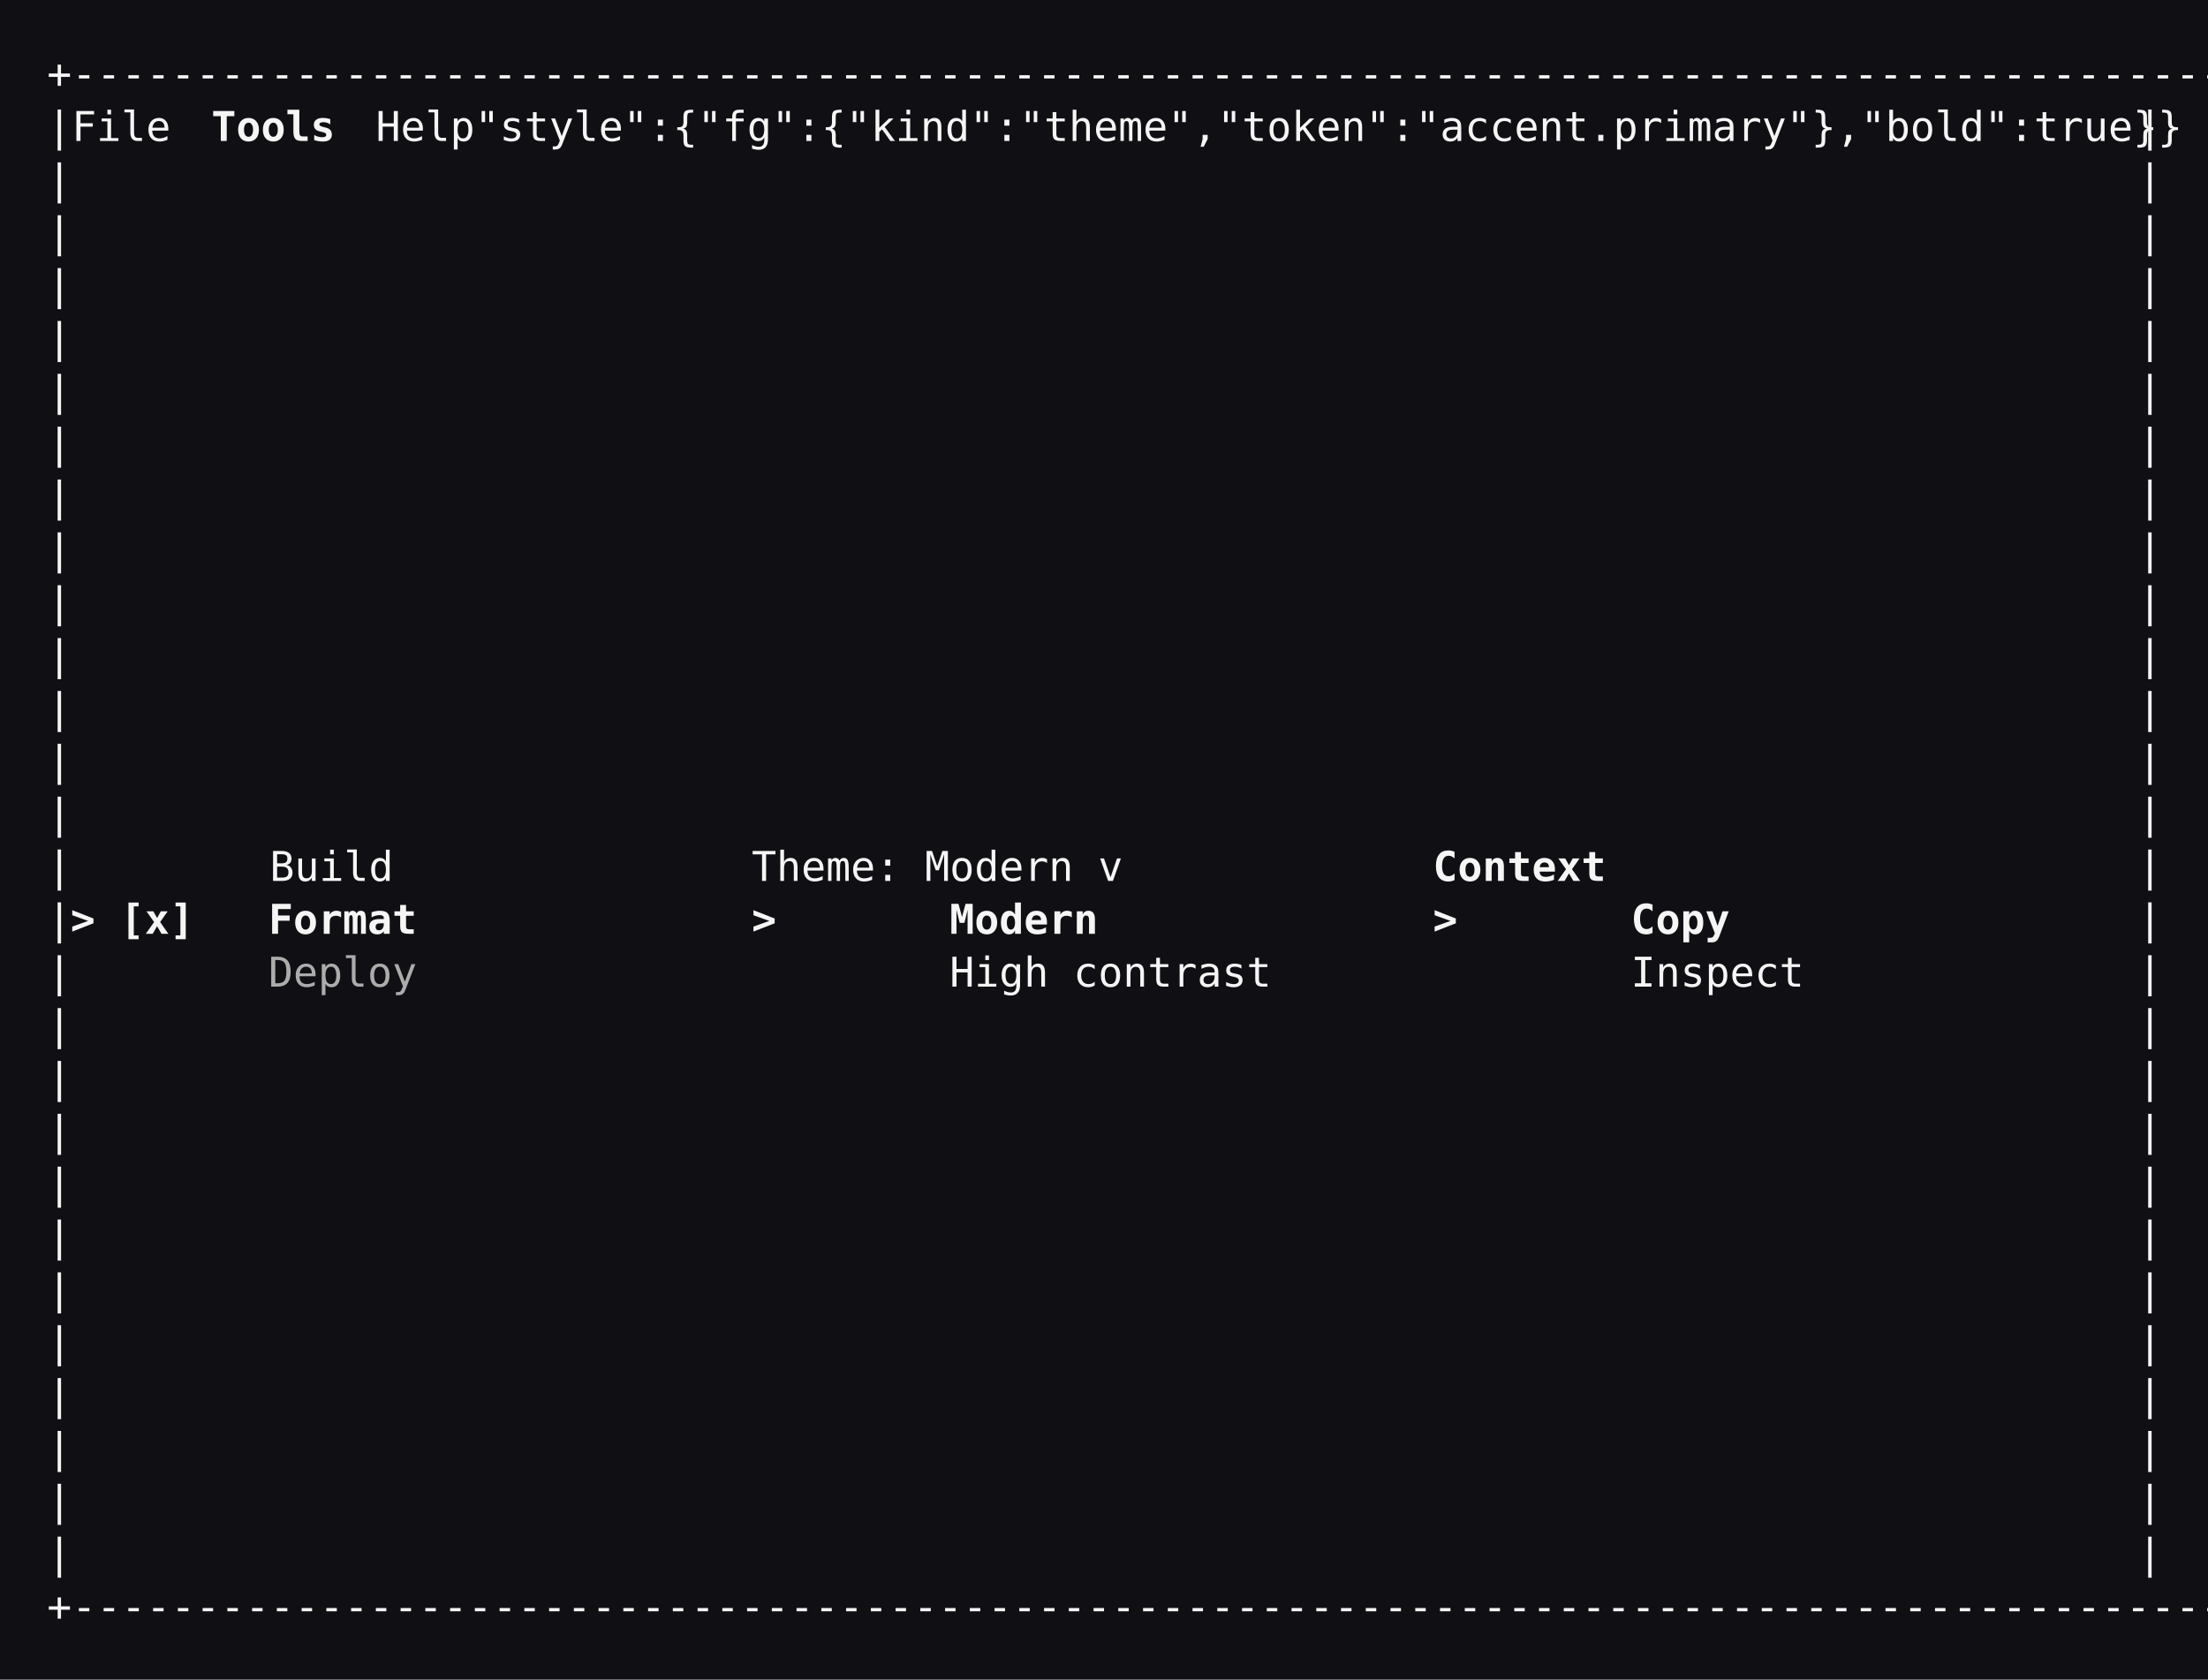
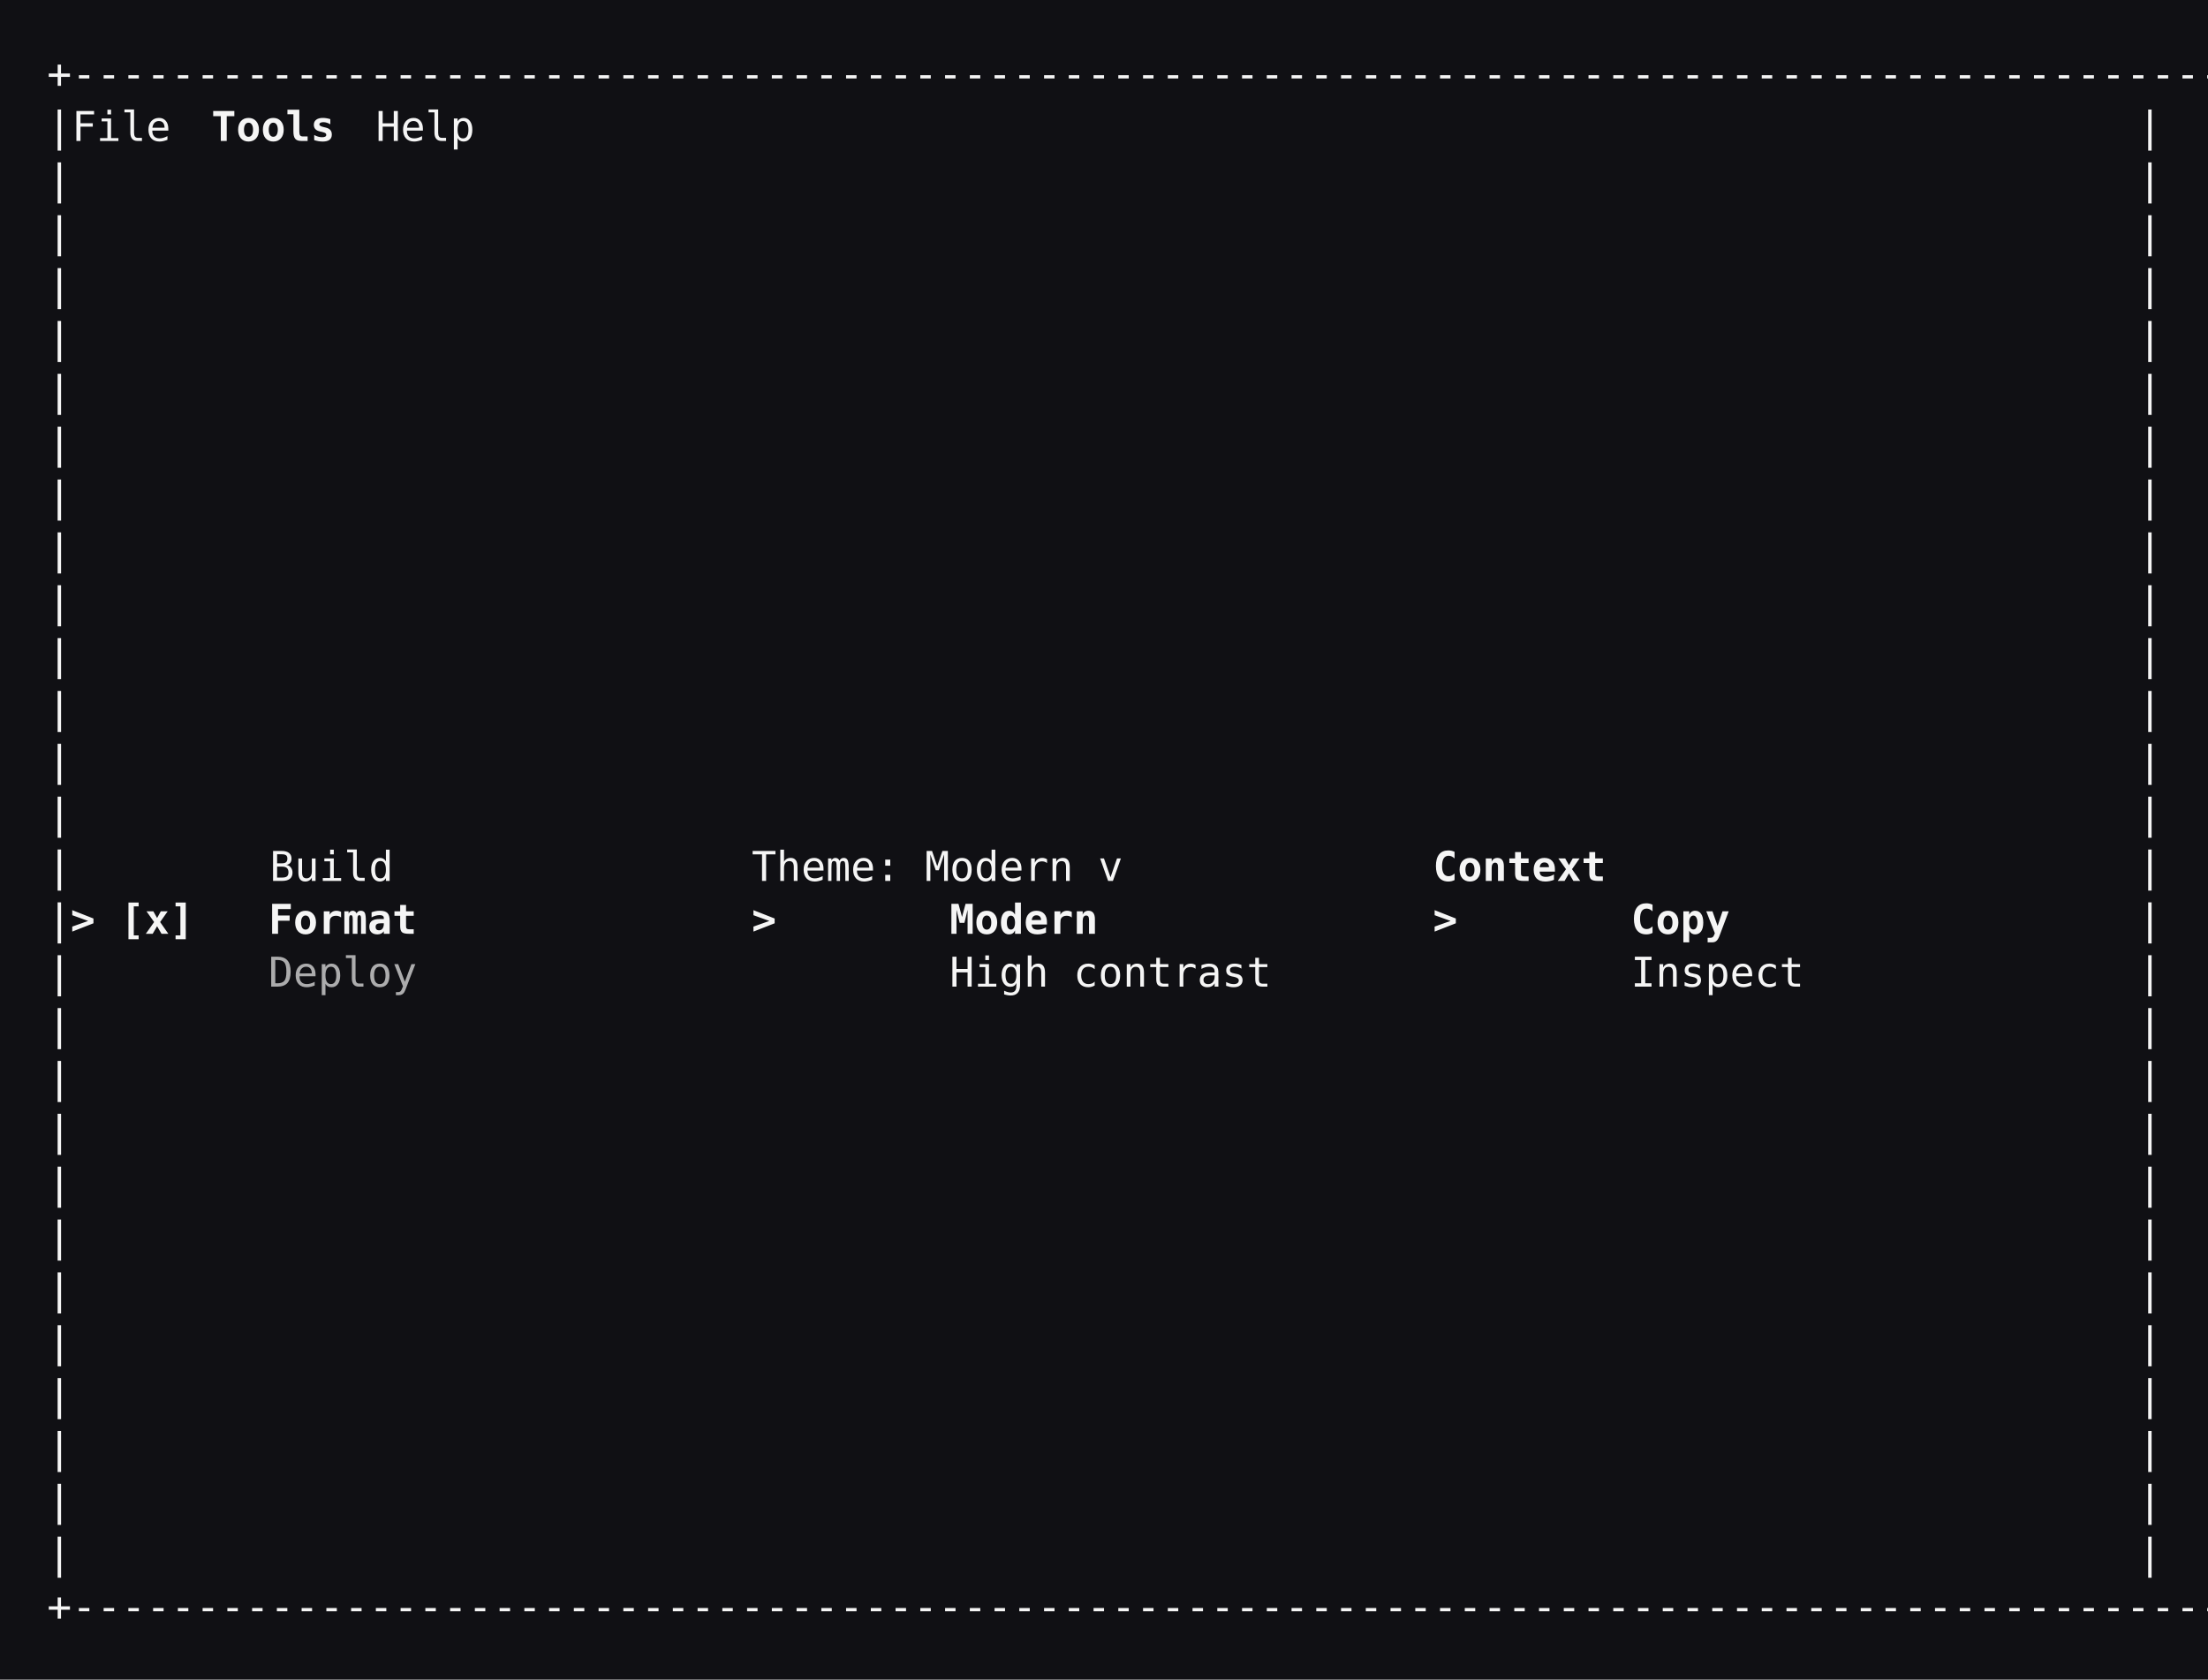
<svg xmlns="http://www.w3.org/2000/svg" width="752" height="572" viewBox="0 0 752 572" xml:space="preserve">
  <rect width="100%" height="100%" fill="#101014" />
  <text x="16" y="30" fill="#f5f5f5" font-family="ui-monospace,SFMono-Regular,Consolas,monospace" font-size="14">+----------------------------------------------------------------------------------------+</text>
  <text x="16" y="48" fill="#f5f5f5" font-family="ui-monospace,SFMono-Regular,Consolas,monospace" font-size="14">|File</text>
  <text x="56" y="48" fill="#f5f5f5" font-family="ui-monospace,SFMono-Regular,Consolas,monospace" font-size="14" opacity="0.68">  </text>
  <text x="72" y="48" fill="#f5f5f5" font-family="ui-monospace,SFMono-Regular,Consolas,monospace" font-size="14" font-weight="700">Tools</text>
  <text x="112" y="48" fill="#f5f5f5" font-family="ui-monospace,SFMono-Regular,Consolas,monospace" font-size="14" opacity="0.68">  </text>
-   <text x="128" y="48" fill="#f5f5f5" font-family="ui-monospace,SFMono-Regular,Consolas,monospace" font-size="14">Help"style":{"fg":{"kind":"theme","token":"accent.primary"},"bold":true}}</text>
+   <text x="128" y="48" fill="#f5f5f5" font-family="ui-monospace,SFMono-Regular,Consolas,monospace" font-size="14">Help</text>
  <text x="728" y="48" fill="#f5f5f5" font-family="ui-monospace,SFMono-Regular,Consolas,monospace" font-size="14">|</text>
  <text x="16" y="66" fill="#f5f5f5" font-family="ui-monospace,SFMono-Regular,Consolas,monospace" font-size="14">|</text>
  <text x="728" y="66" fill="#f5f5f5" font-family="ui-monospace,SFMono-Regular,Consolas,monospace" font-size="14">|</text>
  <text x="16" y="84" fill="#f5f5f5" font-family="ui-monospace,SFMono-Regular,Consolas,monospace" font-size="14">|</text>
  <text x="728" y="84" fill="#f5f5f5" font-family="ui-monospace,SFMono-Regular,Consolas,monospace" font-size="14">|</text>
  <text x="16" y="102" fill="#f5f5f5" font-family="ui-monospace,SFMono-Regular,Consolas,monospace" font-size="14">|</text>
  <text x="728" y="102" fill="#f5f5f5" font-family="ui-monospace,SFMono-Regular,Consolas,monospace" font-size="14">|</text>
  <text x="16" y="120" fill="#f5f5f5" font-family="ui-monospace,SFMono-Regular,Consolas,monospace" font-size="14">|</text>
  <text x="728" y="120" fill="#f5f5f5" font-family="ui-monospace,SFMono-Regular,Consolas,monospace" font-size="14">|</text>
  <text x="16" y="138" fill="#f5f5f5" font-family="ui-monospace,SFMono-Regular,Consolas,monospace" font-size="14">|</text>
  <text x="728" y="138" fill="#f5f5f5" font-family="ui-monospace,SFMono-Regular,Consolas,monospace" font-size="14">|</text>
  <text x="16" y="156" fill="#f5f5f5" font-family="ui-monospace,SFMono-Regular,Consolas,monospace" font-size="14">|</text>
  <text x="728" y="156" fill="#f5f5f5" font-family="ui-monospace,SFMono-Regular,Consolas,monospace" font-size="14">|</text>
  <text x="16" y="174" fill="#f5f5f5" font-family="ui-monospace,SFMono-Regular,Consolas,monospace" font-size="14">|</text>
  <text x="728" y="174" fill="#f5f5f5" font-family="ui-monospace,SFMono-Regular,Consolas,monospace" font-size="14">|</text>
  <text x="16" y="192" fill="#f5f5f5" font-family="ui-monospace,SFMono-Regular,Consolas,monospace" font-size="14">|</text>
  <text x="728" y="192" fill="#f5f5f5" font-family="ui-monospace,SFMono-Regular,Consolas,monospace" font-size="14">|</text>
  <text x="16" y="210" fill="#f5f5f5" font-family="ui-monospace,SFMono-Regular,Consolas,monospace" font-size="14">|</text>
  <text x="728" y="210" fill="#f5f5f5" font-family="ui-monospace,SFMono-Regular,Consolas,monospace" font-size="14">|</text>
  <text x="16" y="228" fill="#f5f5f5" font-family="ui-monospace,SFMono-Regular,Consolas,monospace" font-size="14">|</text>
  <text x="728" y="228" fill="#f5f5f5" font-family="ui-monospace,SFMono-Regular,Consolas,monospace" font-size="14">|</text>
  <text x="16" y="246" fill="#f5f5f5" font-family="ui-monospace,SFMono-Regular,Consolas,monospace" font-size="14">|</text>
  <text x="728" y="246" fill="#f5f5f5" font-family="ui-monospace,SFMono-Regular,Consolas,monospace" font-size="14">|</text>
  <text x="16" y="264" fill="#f5f5f5" font-family="ui-monospace,SFMono-Regular,Consolas,monospace" font-size="14">|</text>
  <text x="728" y="264" fill="#f5f5f5" font-family="ui-monospace,SFMono-Regular,Consolas,monospace" font-size="14">|</text>
  <text x="16" y="282" fill="#f5f5f5" font-family="ui-monospace,SFMono-Regular,Consolas,monospace" font-size="14">|</text>
  <text x="728" y="282" fill="#f5f5f5" font-family="ui-monospace,SFMono-Regular,Consolas,monospace" font-size="14">|</text>
  <text x="16" y="300" fill="#f5f5f5" font-family="ui-monospace,SFMono-Regular,Consolas,monospace" font-size="14">|        Build</text>
  <text x="256" y="300" fill="#f5f5f5" font-family="ui-monospace,SFMono-Regular,Consolas,monospace" font-size="14">Theme: Modern v</text>
  <text x="488" y="300" fill="#f5f5f5" font-family="ui-monospace,SFMono-Regular,Consolas,monospace" font-size="14" font-weight="700">Context</text>
  <text x="728" y="300" fill="#f5f5f5" font-family="ui-monospace,SFMono-Regular,Consolas,monospace" font-size="14">|</text>
  <text x="16" y="318" fill="#f5f5f5" font-family="ui-monospace,SFMono-Regular,Consolas,monospace" font-size="14">|</text>
  <text x="24" y="318" fill="#f5f5f5" font-family="ui-monospace,SFMono-Regular,Consolas,monospace" font-size="14" font-weight="700">&gt; [x]   Format</text>
  <text x="256" y="318" fill="#f5f5f5" font-family="ui-monospace,SFMono-Regular,Consolas,monospace" font-size="14" font-weight="700">&gt;       Modern</text>
  <text x="488" y="318" fill="#f5f5f5" font-family="ui-monospace,SFMono-Regular,Consolas,monospace" font-size="14" font-weight="700">&gt;       Copy</text>
  <text x="728" y="318" fill="#f5f5f5" font-family="ui-monospace,SFMono-Regular,Consolas,monospace" font-size="14">|</text>
  <text x="16" y="336" fill="#f5f5f5" font-family="ui-monospace,SFMono-Regular,Consolas,monospace" font-size="14">|</text>
  <text x="24" y="336" fill="#f5f5f5" font-family="ui-monospace,SFMono-Regular,Consolas,monospace" font-size="14" opacity="0.68">        Deploy</text>
  <text x="256" y="336" fill="#f5f5f5" font-family="ui-monospace,SFMono-Regular,Consolas,monospace" font-size="14">        High contrast</text>
  <text x="488" y="336" fill="#f5f5f5" font-family="ui-monospace,SFMono-Regular,Consolas,monospace" font-size="14">        Inspect</text>
  <text x="728" y="336" fill="#f5f5f5" font-family="ui-monospace,SFMono-Regular,Consolas,monospace" font-size="14">|</text>
  <text x="16" y="354" fill="#f5f5f5" font-family="ui-monospace,SFMono-Regular,Consolas,monospace" font-size="14">|</text>
  <text x="728" y="354" fill="#f5f5f5" font-family="ui-monospace,SFMono-Regular,Consolas,monospace" font-size="14">|</text>
  <text x="16" y="372" fill="#f5f5f5" font-family="ui-monospace,SFMono-Regular,Consolas,monospace" font-size="14">|</text>
  <text x="728" y="372" fill="#f5f5f5" font-family="ui-monospace,SFMono-Regular,Consolas,monospace" font-size="14">|</text>
  <text x="16" y="390" fill="#f5f5f5" font-family="ui-monospace,SFMono-Regular,Consolas,monospace" font-size="14">|</text>
  <text x="728" y="390" fill="#f5f5f5" font-family="ui-monospace,SFMono-Regular,Consolas,monospace" font-size="14">|</text>
  <text x="16" y="408" fill="#f5f5f5" font-family="ui-monospace,SFMono-Regular,Consolas,monospace" font-size="14">|</text>
  <text x="728" y="408" fill="#f5f5f5" font-family="ui-monospace,SFMono-Regular,Consolas,monospace" font-size="14">|</text>
  <text x="16" y="426" fill="#f5f5f5" font-family="ui-monospace,SFMono-Regular,Consolas,monospace" font-size="14">|</text>
  <text x="728" y="426" fill="#f5f5f5" font-family="ui-monospace,SFMono-Regular,Consolas,monospace" font-size="14">|</text>
  <text x="16" y="444" fill="#f5f5f5" font-family="ui-monospace,SFMono-Regular,Consolas,monospace" font-size="14">|</text>
  <text x="728" y="444" fill="#f5f5f5" font-family="ui-monospace,SFMono-Regular,Consolas,monospace" font-size="14">|</text>
  <text x="16" y="462" fill="#f5f5f5" font-family="ui-monospace,SFMono-Regular,Consolas,monospace" font-size="14">|</text>
  <text x="728" y="462" fill="#f5f5f5" font-family="ui-monospace,SFMono-Regular,Consolas,monospace" font-size="14">|</text>
  <text x="16" y="480" fill="#f5f5f5" font-family="ui-monospace,SFMono-Regular,Consolas,monospace" font-size="14">|</text>
  <text x="728" y="480" fill="#f5f5f5" font-family="ui-monospace,SFMono-Regular,Consolas,monospace" font-size="14">|</text>
  <text x="16" y="498" fill="#f5f5f5" font-family="ui-monospace,SFMono-Regular,Consolas,monospace" font-size="14">|</text>
  <text x="728" y="498" fill="#f5f5f5" font-family="ui-monospace,SFMono-Regular,Consolas,monospace" font-size="14">|</text>
  <text x="16" y="516" fill="#f5f5f5" font-family="ui-monospace,SFMono-Regular,Consolas,monospace" font-size="14">|</text>
  <text x="728" y="516" fill="#f5f5f5" font-family="ui-monospace,SFMono-Regular,Consolas,monospace" font-size="14">|</text>
  <text x="16" y="534" fill="#f5f5f5" font-family="ui-monospace,SFMono-Regular,Consolas,monospace" font-size="14">|</text>
  <text x="728" y="534" fill="#f5f5f5" font-family="ui-monospace,SFMono-Regular,Consolas,monospace" font-size="14">|</text>
  <text x="16" y="552" fill="#f5f5f5" font-family="ui-monospace,SFMono-Regular,Consolas,monospace" font-size="14">+----------------------------------------------------------------------------------------+</text>
</svg>
